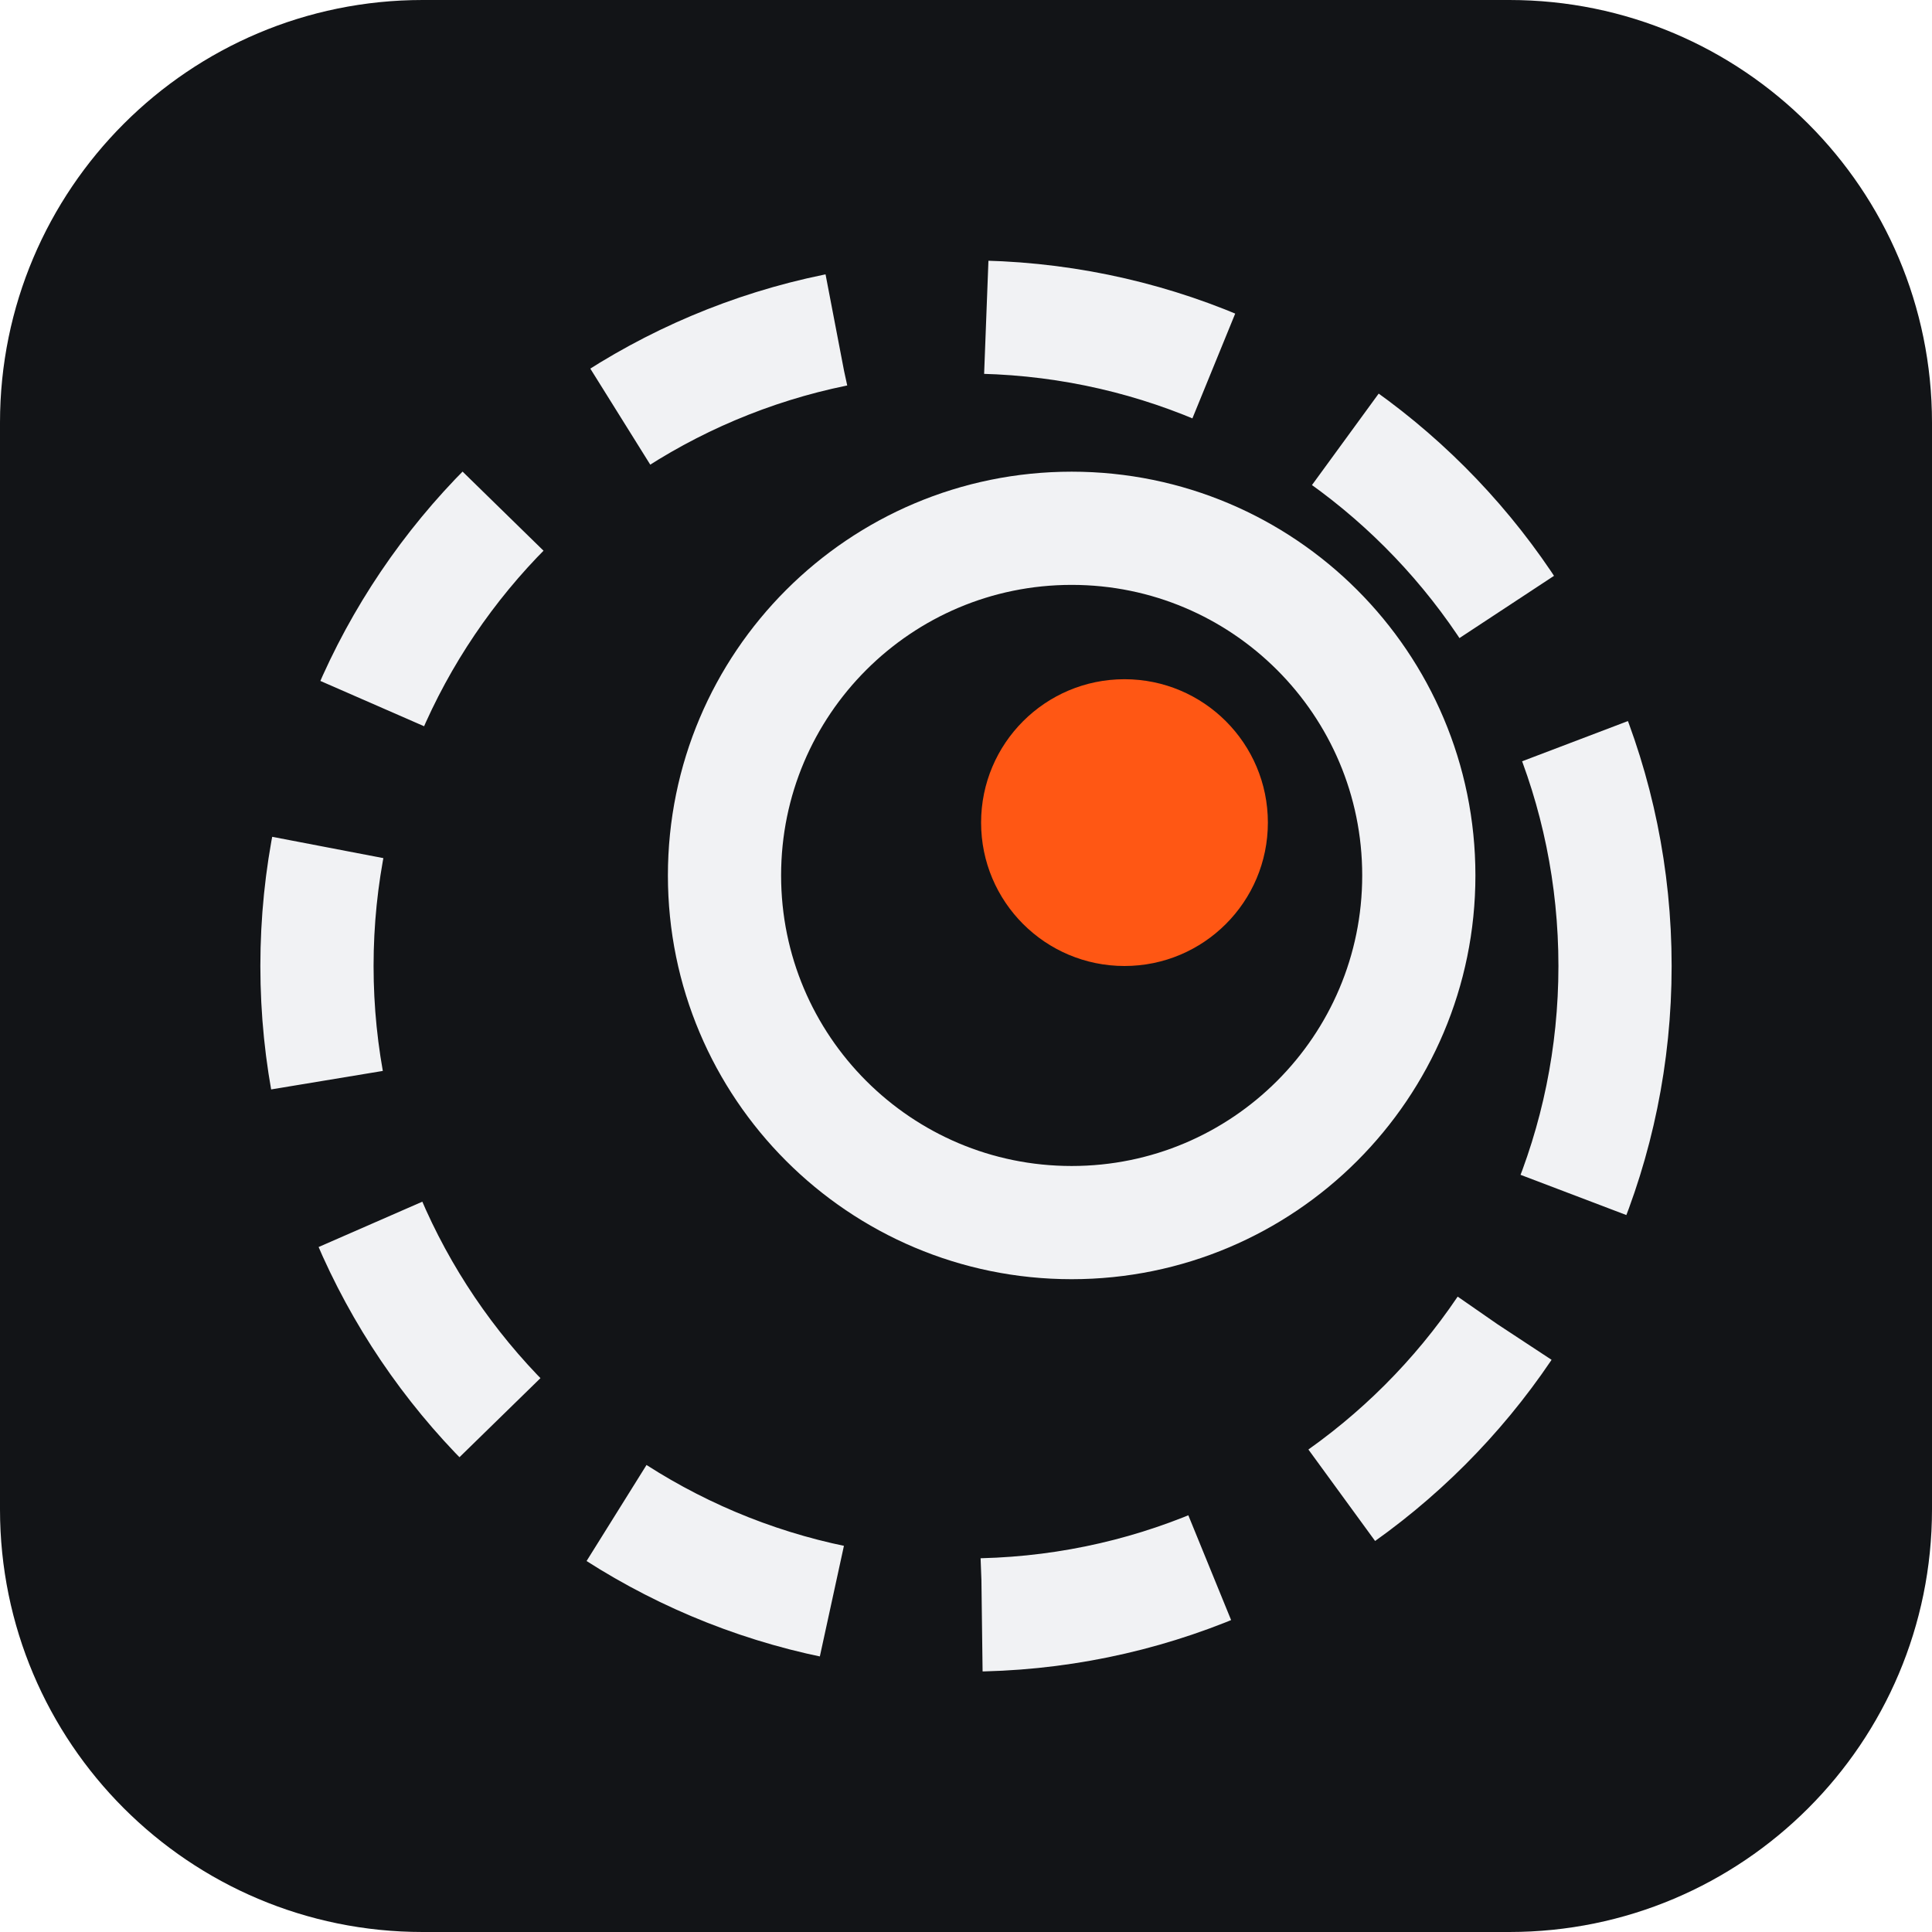
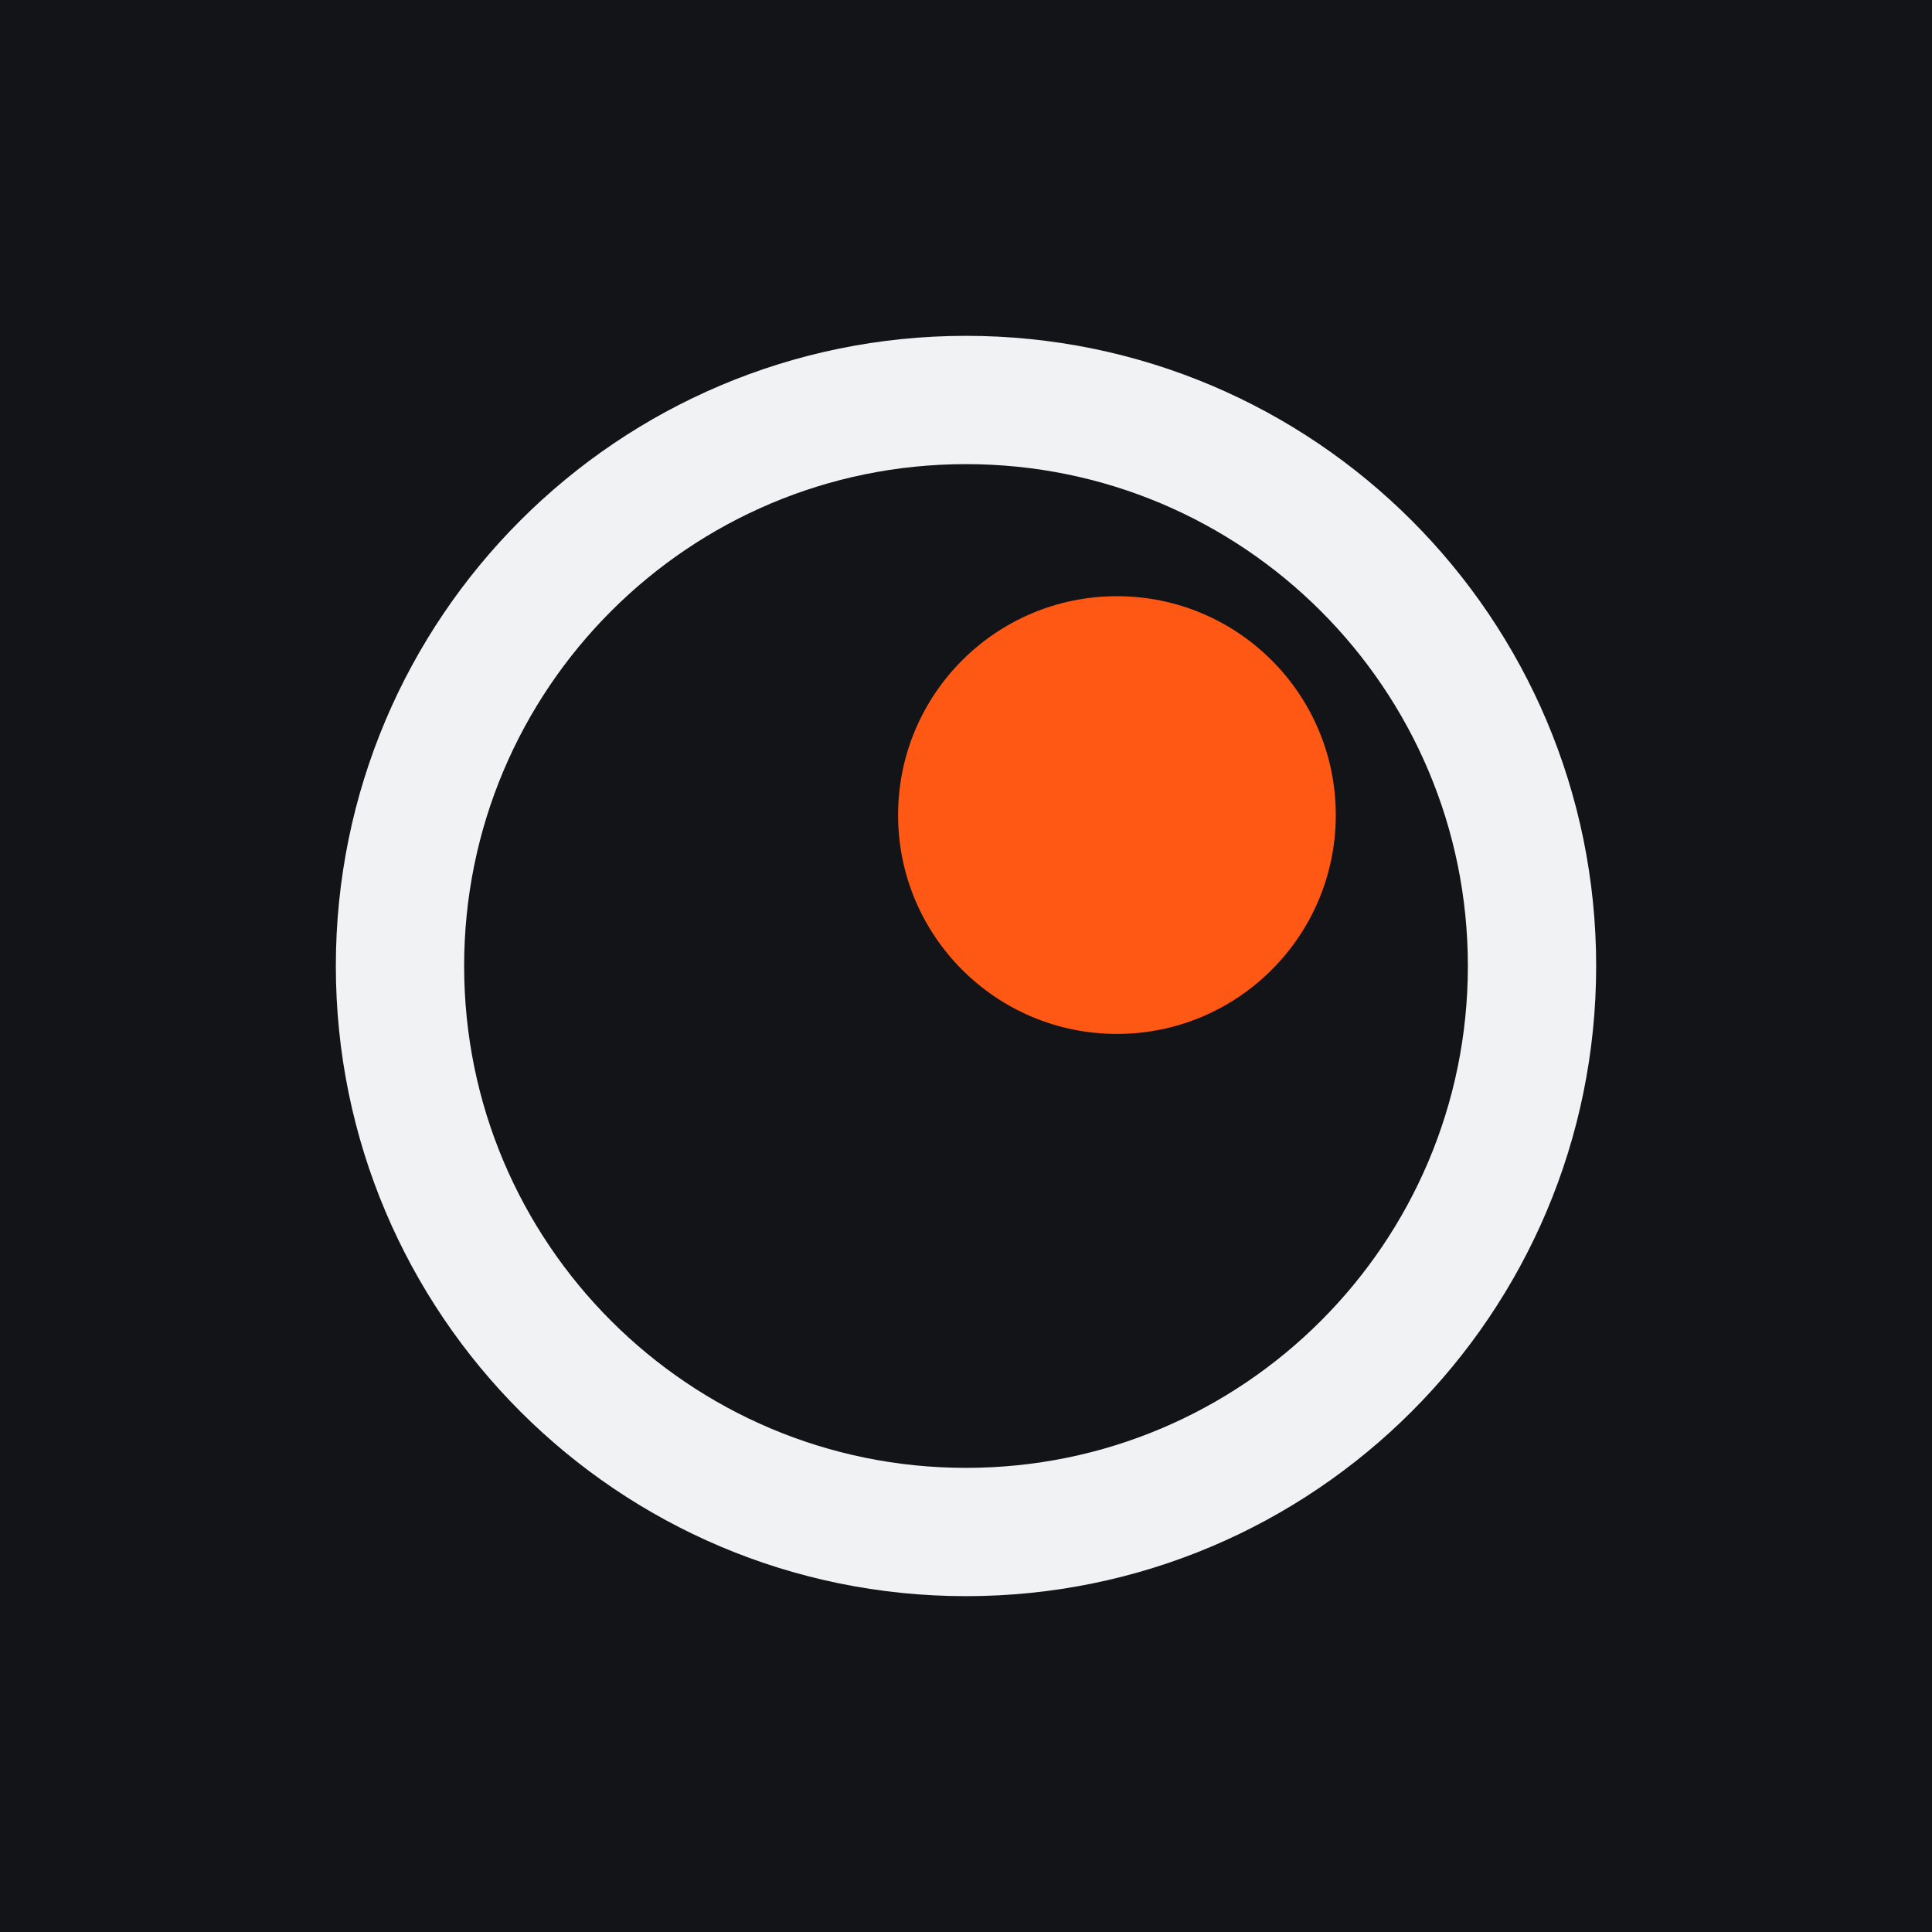
<svg xmlns="http://www.w3.org/2000/svg" viewBox="0 0 512 512">
-   <rect width="512" height="512" rx="112" fill="#121417" />
-   <circle cx="256" cy="256" r="172" fill="none" stroke="#f1f2f4" stroke-width="30" stroke-dasharray="62 40" />
-   <circle cx="284" cy="232" r="92" fill="none" stroke="#f1f2f4" stroke-width="30" />
-   <circle cx="298" cy="218" r="38" fill="#ff5714" />
+   <rect width="512" height="512" fill="#121417" />
+   <circle cx="256" cy="256" r="150" fill="none" stroke="#f1f2f4" stroke-width="34" />
+   <circle cx="296" cy="216" r="58" fill="#ff5714" />
</svg>
